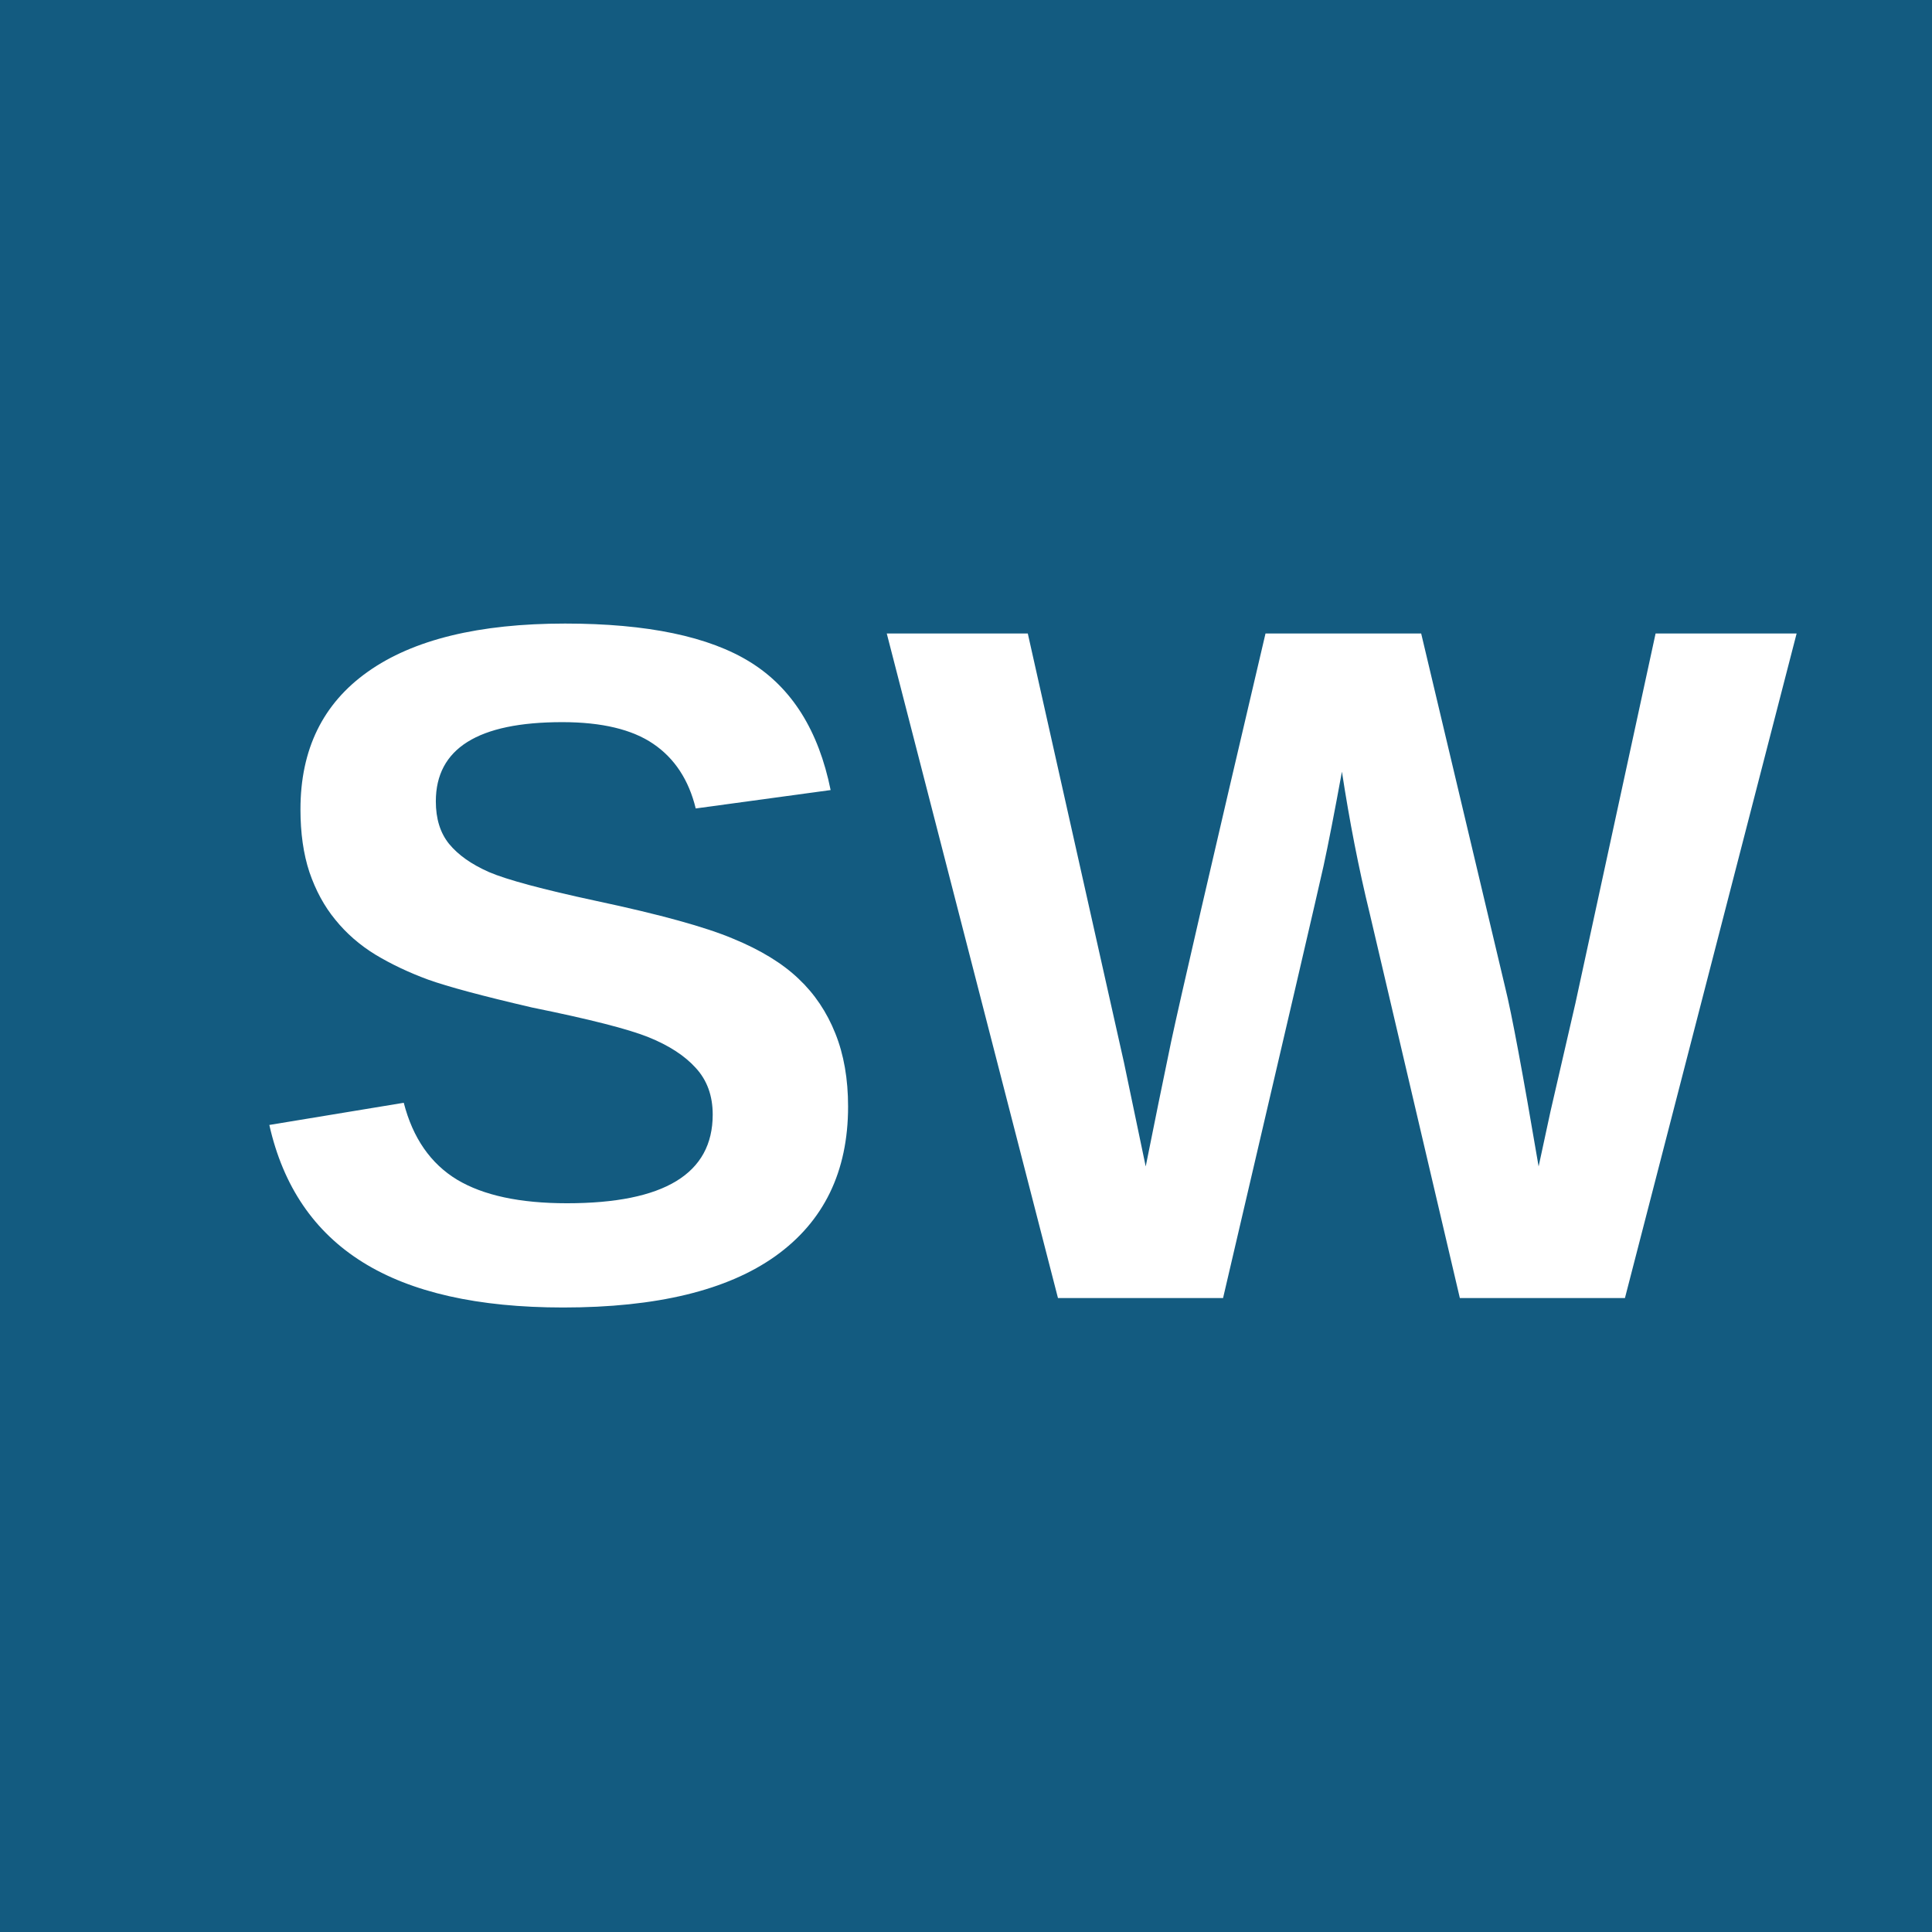
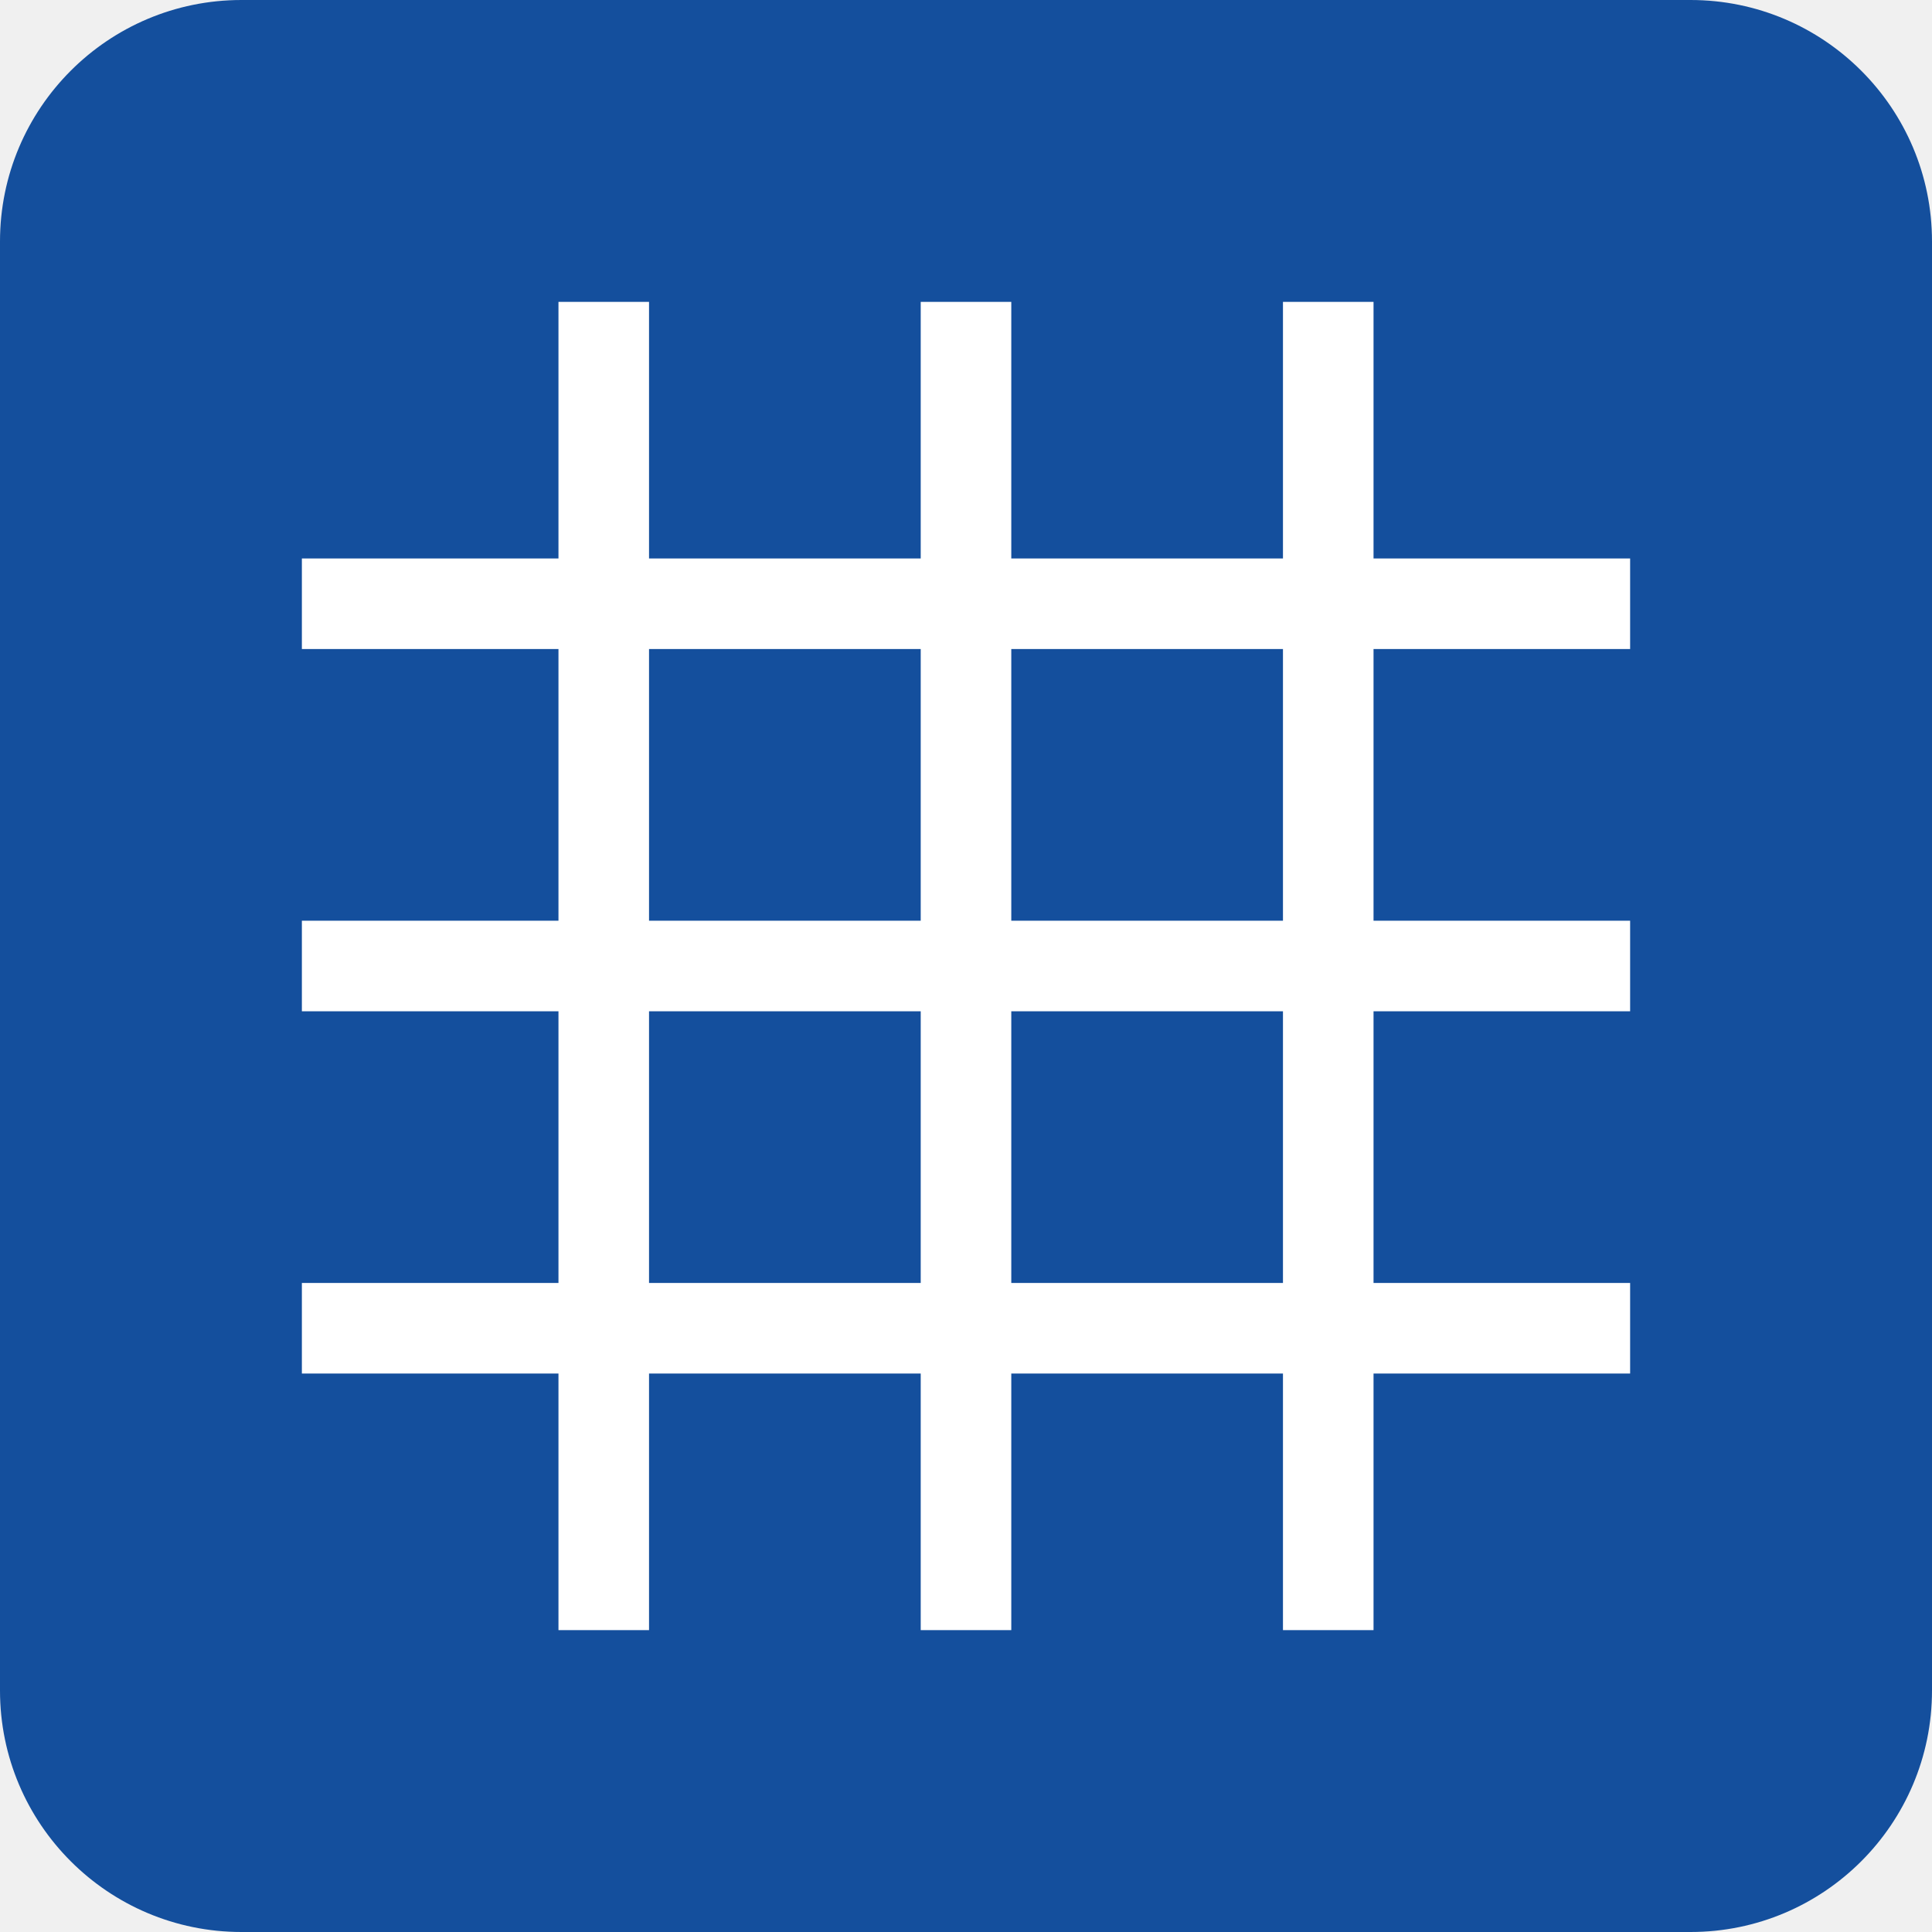
- <svg xmlns="http://www.w3.org/2000/svg" viewBox="0 0 64 64">
-   <rect width="64" height="64" fill="#135b80" />
-   <text x="8" y="43" font-family="Arial,sans-serif" font-weight="bold" font-size="32" fill="white">SW</text>
+ <svg xmlns="http://www.w3.org/2000/svg" viewBox="0 0 32 32">
+   <rect width="32" height="32" rx="4" fill="#144f9d" />
+   <path d="M5 10h22M5 16h22M5 22h22M10 5v22M16 5v22M22 5v22" fill="none" stroke="#fff" stroke-width="1.5" />
</svg>
